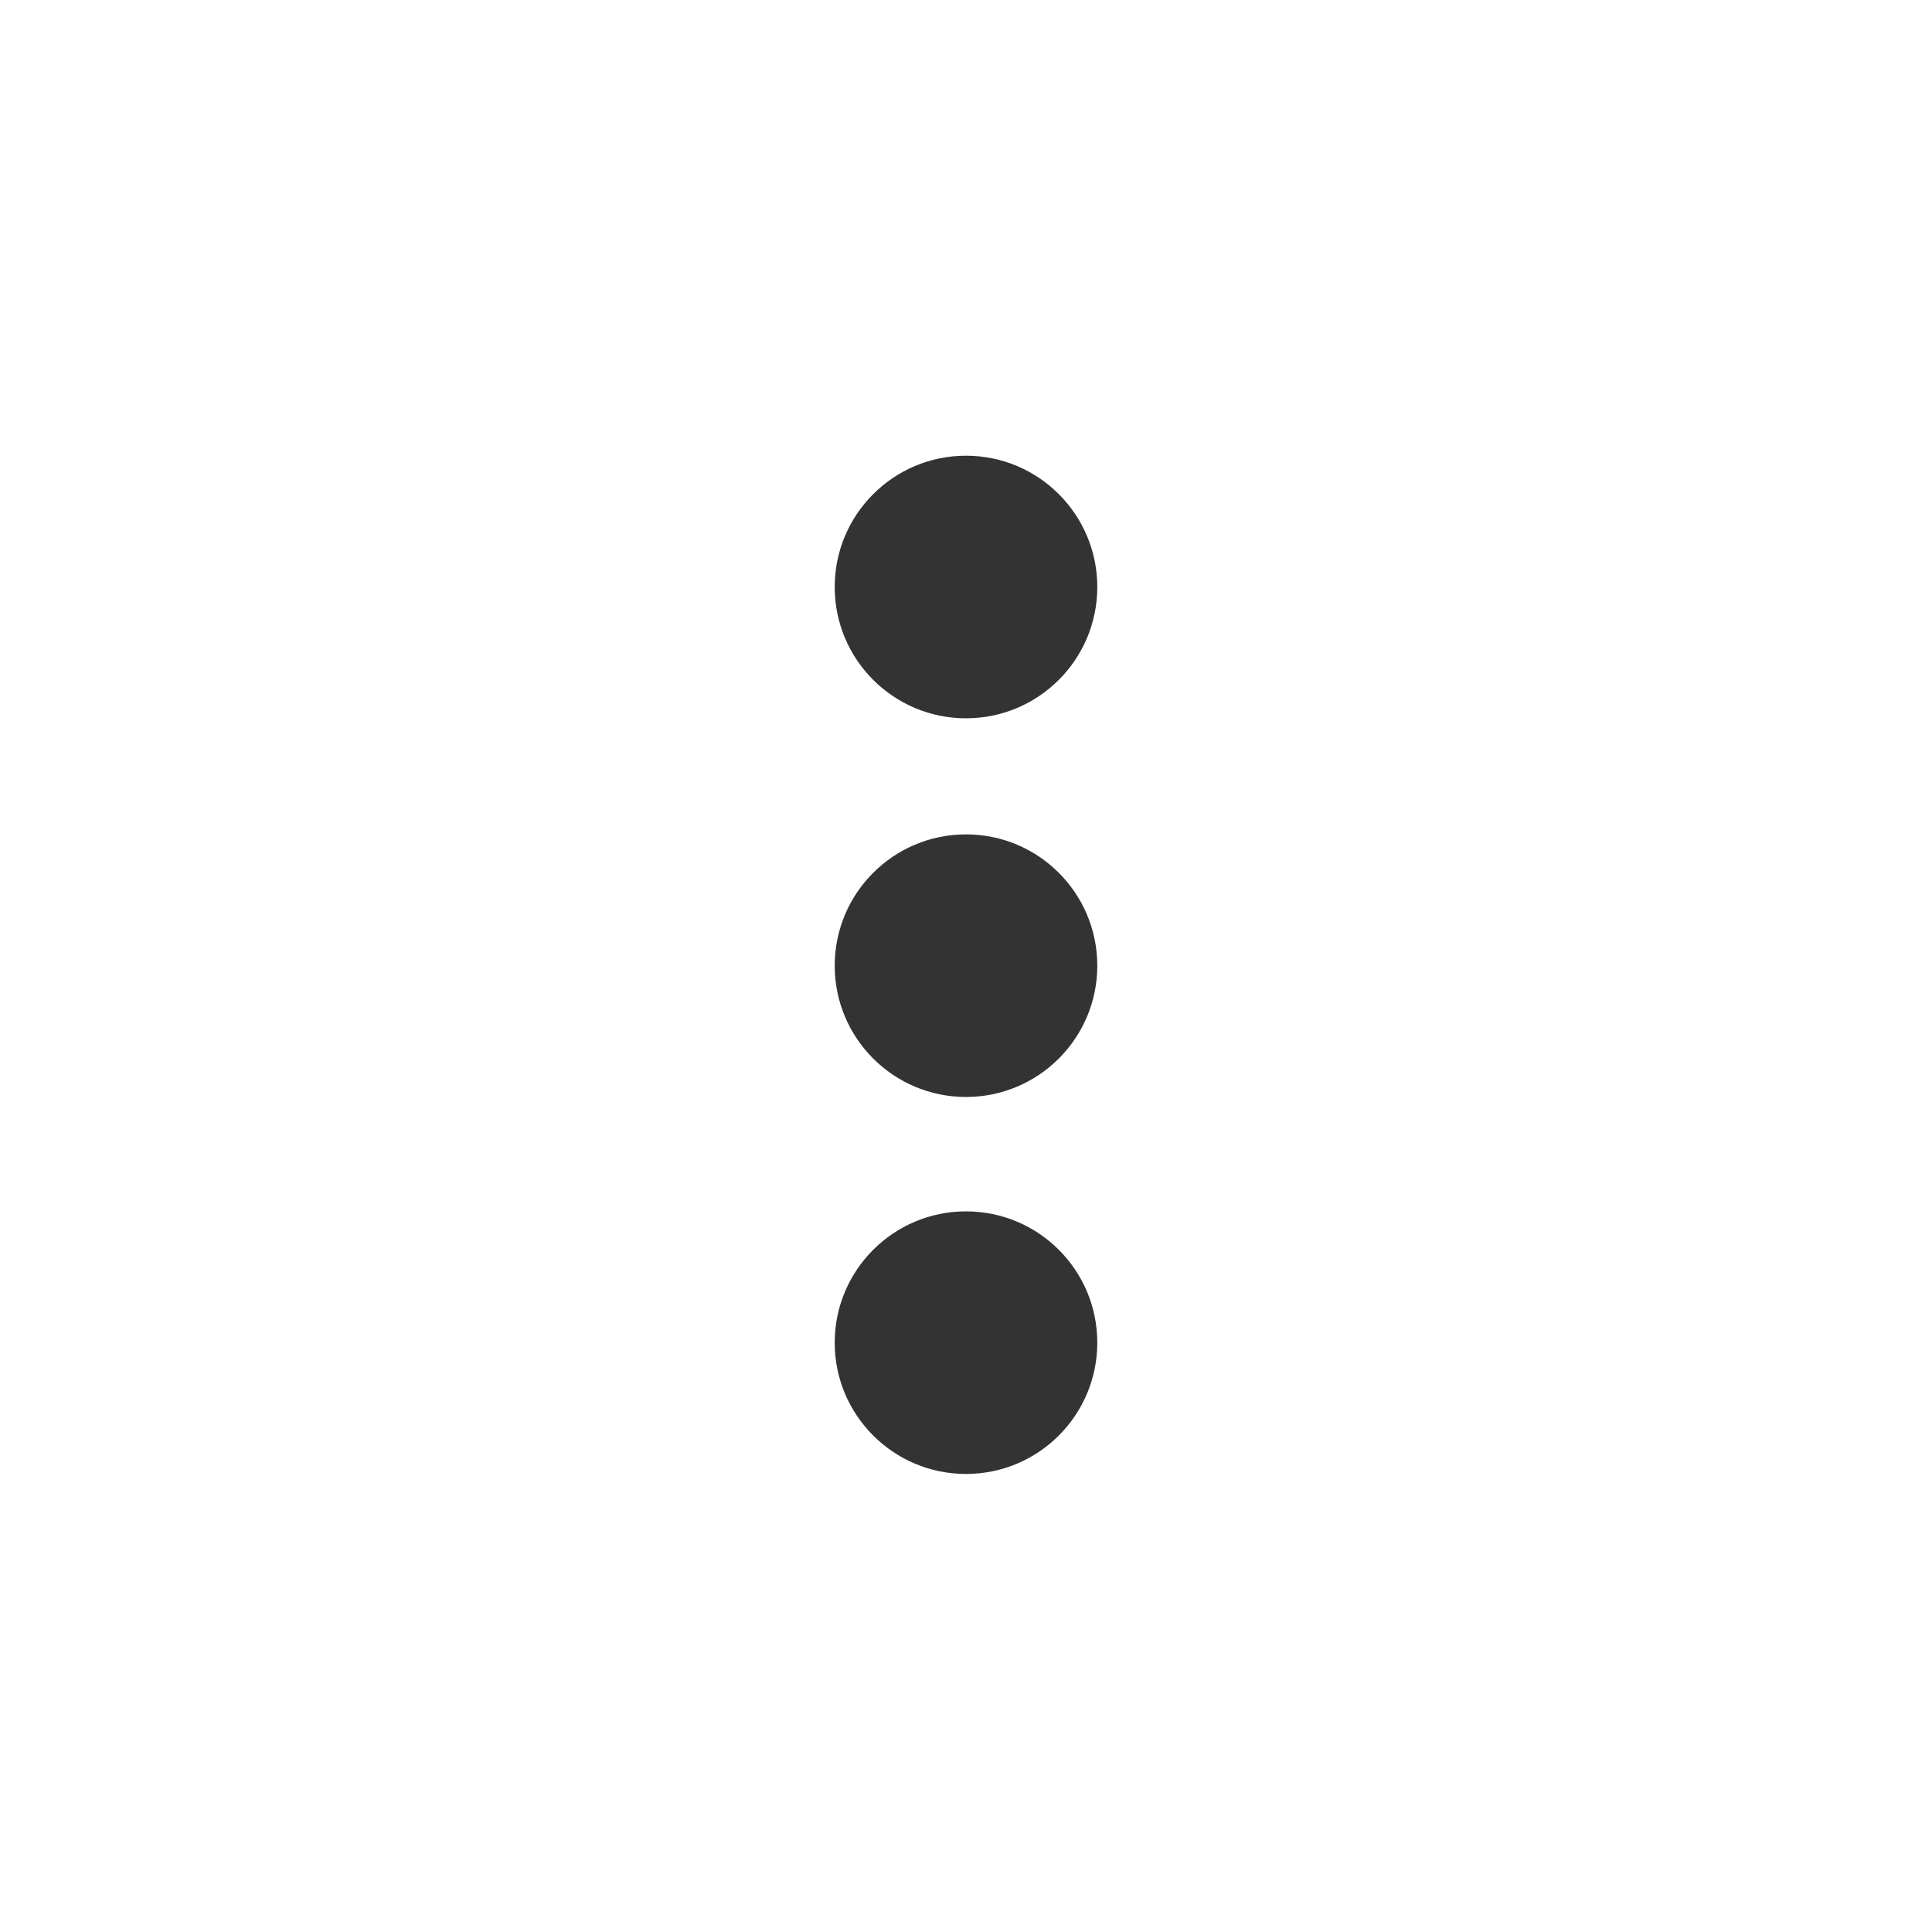
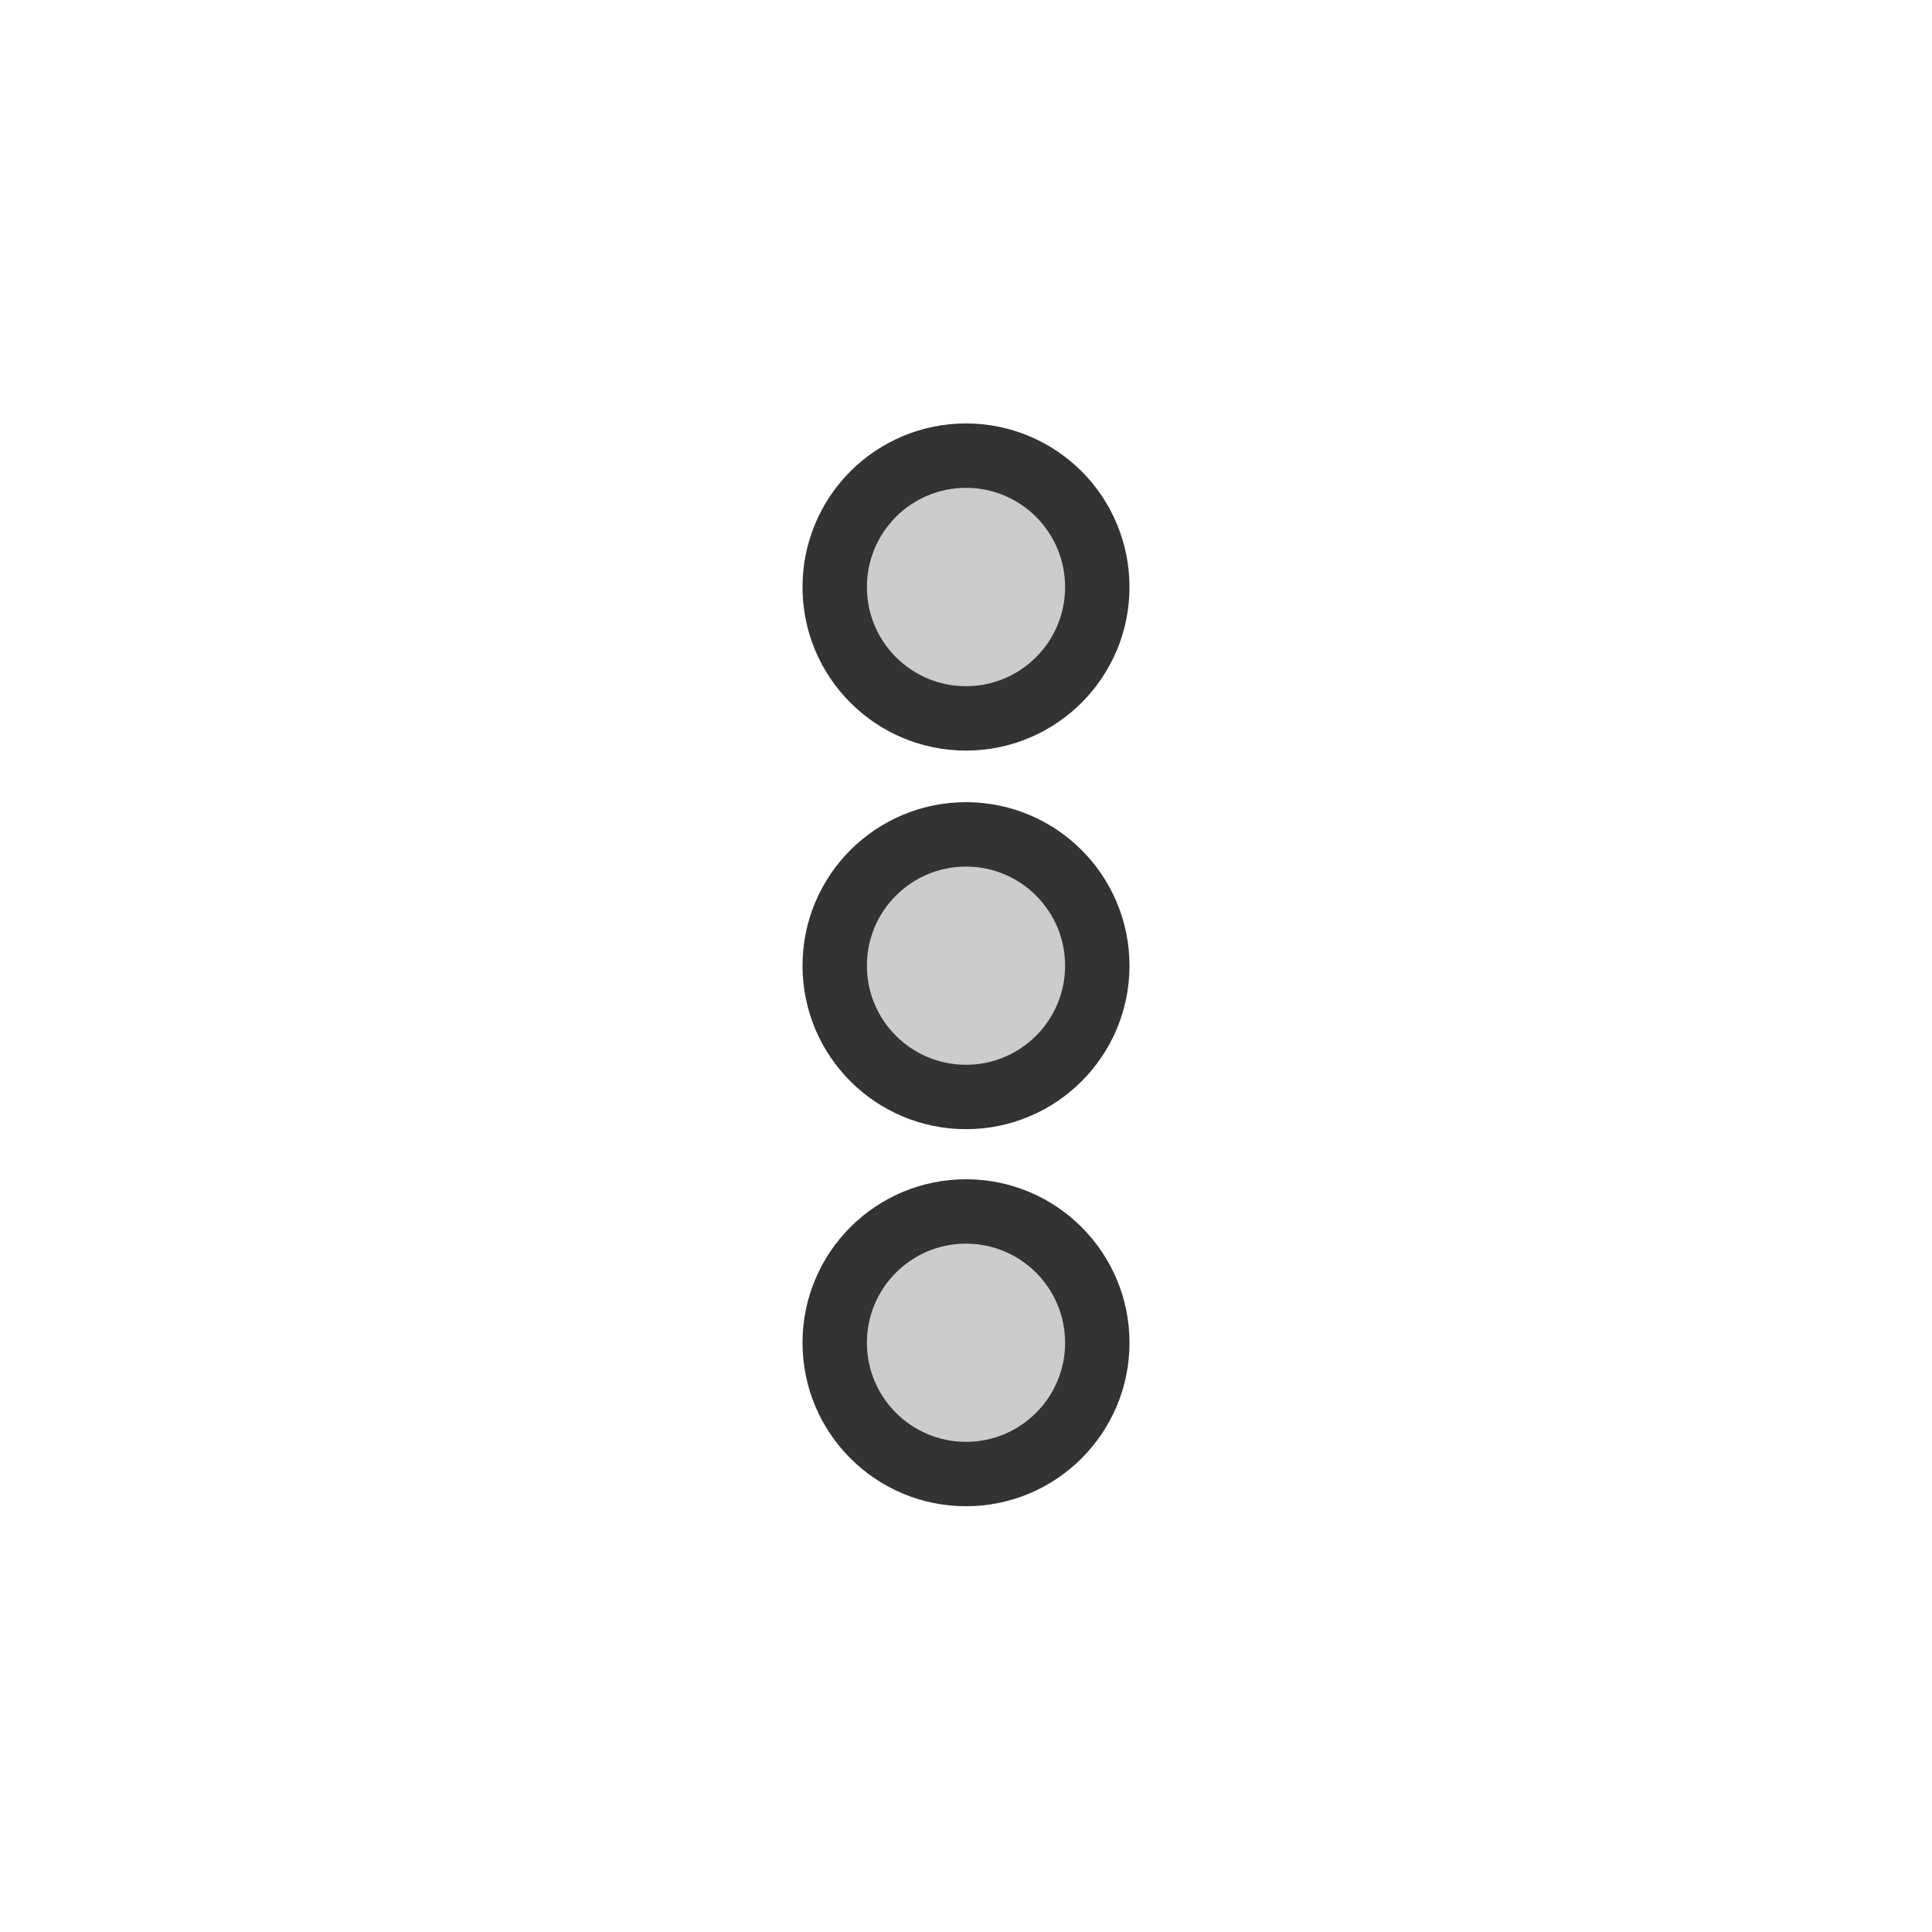
<svg xmlns="http://www.w3.org/2000/svg" width="24" height="24" viewBox="0 0 24 24" version="1.1" id="svg6">
  <defs id="defs10" />
-   <circle style="opacity:1;fill:#333333;fill-opacity:1;fill-rule:nonzero;stroke:none;stroke-width:2.755;stroke-linecap:round;stroke-linejoin:round;stroke-miterlimit:4;stroke-dasharray:none;stroke-opacity:1" id="path4671-36-5" cx="12" cy="7.292" r="1.631" />
-   <circle style="opacity:1;fill:#333333;fill-opacity:1;fill-rule:nonzero;stroke:none;stroke-width:2.755;stroke-linecap:round;stroke-linejoin:round;stroke-miterlimit:4;stroke-dasharray:none;stroke-opacity:1" id="path4671-36-5-9" cx="12" cy="11.996" r="1.631" />
-   <circle style="opacity:1;fill:#333333;fill-opacity:1;fill-rule:nonzero;stroke:none;stroke-width:2.755;stroke-linecap:round;stroke-linejoin:round;stroke-miterlimit:4;stroke-dasharray:none;stroke-opacity:1" id="path4671-36-5-1" cx="12" cy="16.679" r="1.631" />
+   <path style="opacity:1;fill:#cccccc;fill-opacity:1;fill-rule:nonzero;stroke:#333333;stroke-width:0.8;stroke-linecap:round;stroke-linejoin:round;stroke-miterlimit:4;stroke-dasharray:none;stroke-opacity:1" d="M 12 5.66 A 1.631 1.631 0 0 0 10.369 7.293 A 1.631 1.631 0 0 0 12 8.924 A 1.631 1.631 0 0 0 13.631 7.293 A 1.631 1.631 0 0 0 12 5.66 z M 12 10.365 A 1.631 1.631 0 0 0 10.369 11.996 A 1.631 1.631 0 0 0 12 13.627 A 1.631 1.631 0 0 0 13.631 11.996 A 1.631 1.631 0 0 0 12 10.365 z M 12 15.049 A 1.631 1.631 0 0 0 10.369 16.68 A 1.631 1.631 0 0 0 12 18.311 A 1.631 1.631 0 0 0 13.631 16.68 A 1.631 1.631 0 0 0 12 15.049 z " id="path4671-36-5" />
</svg>
